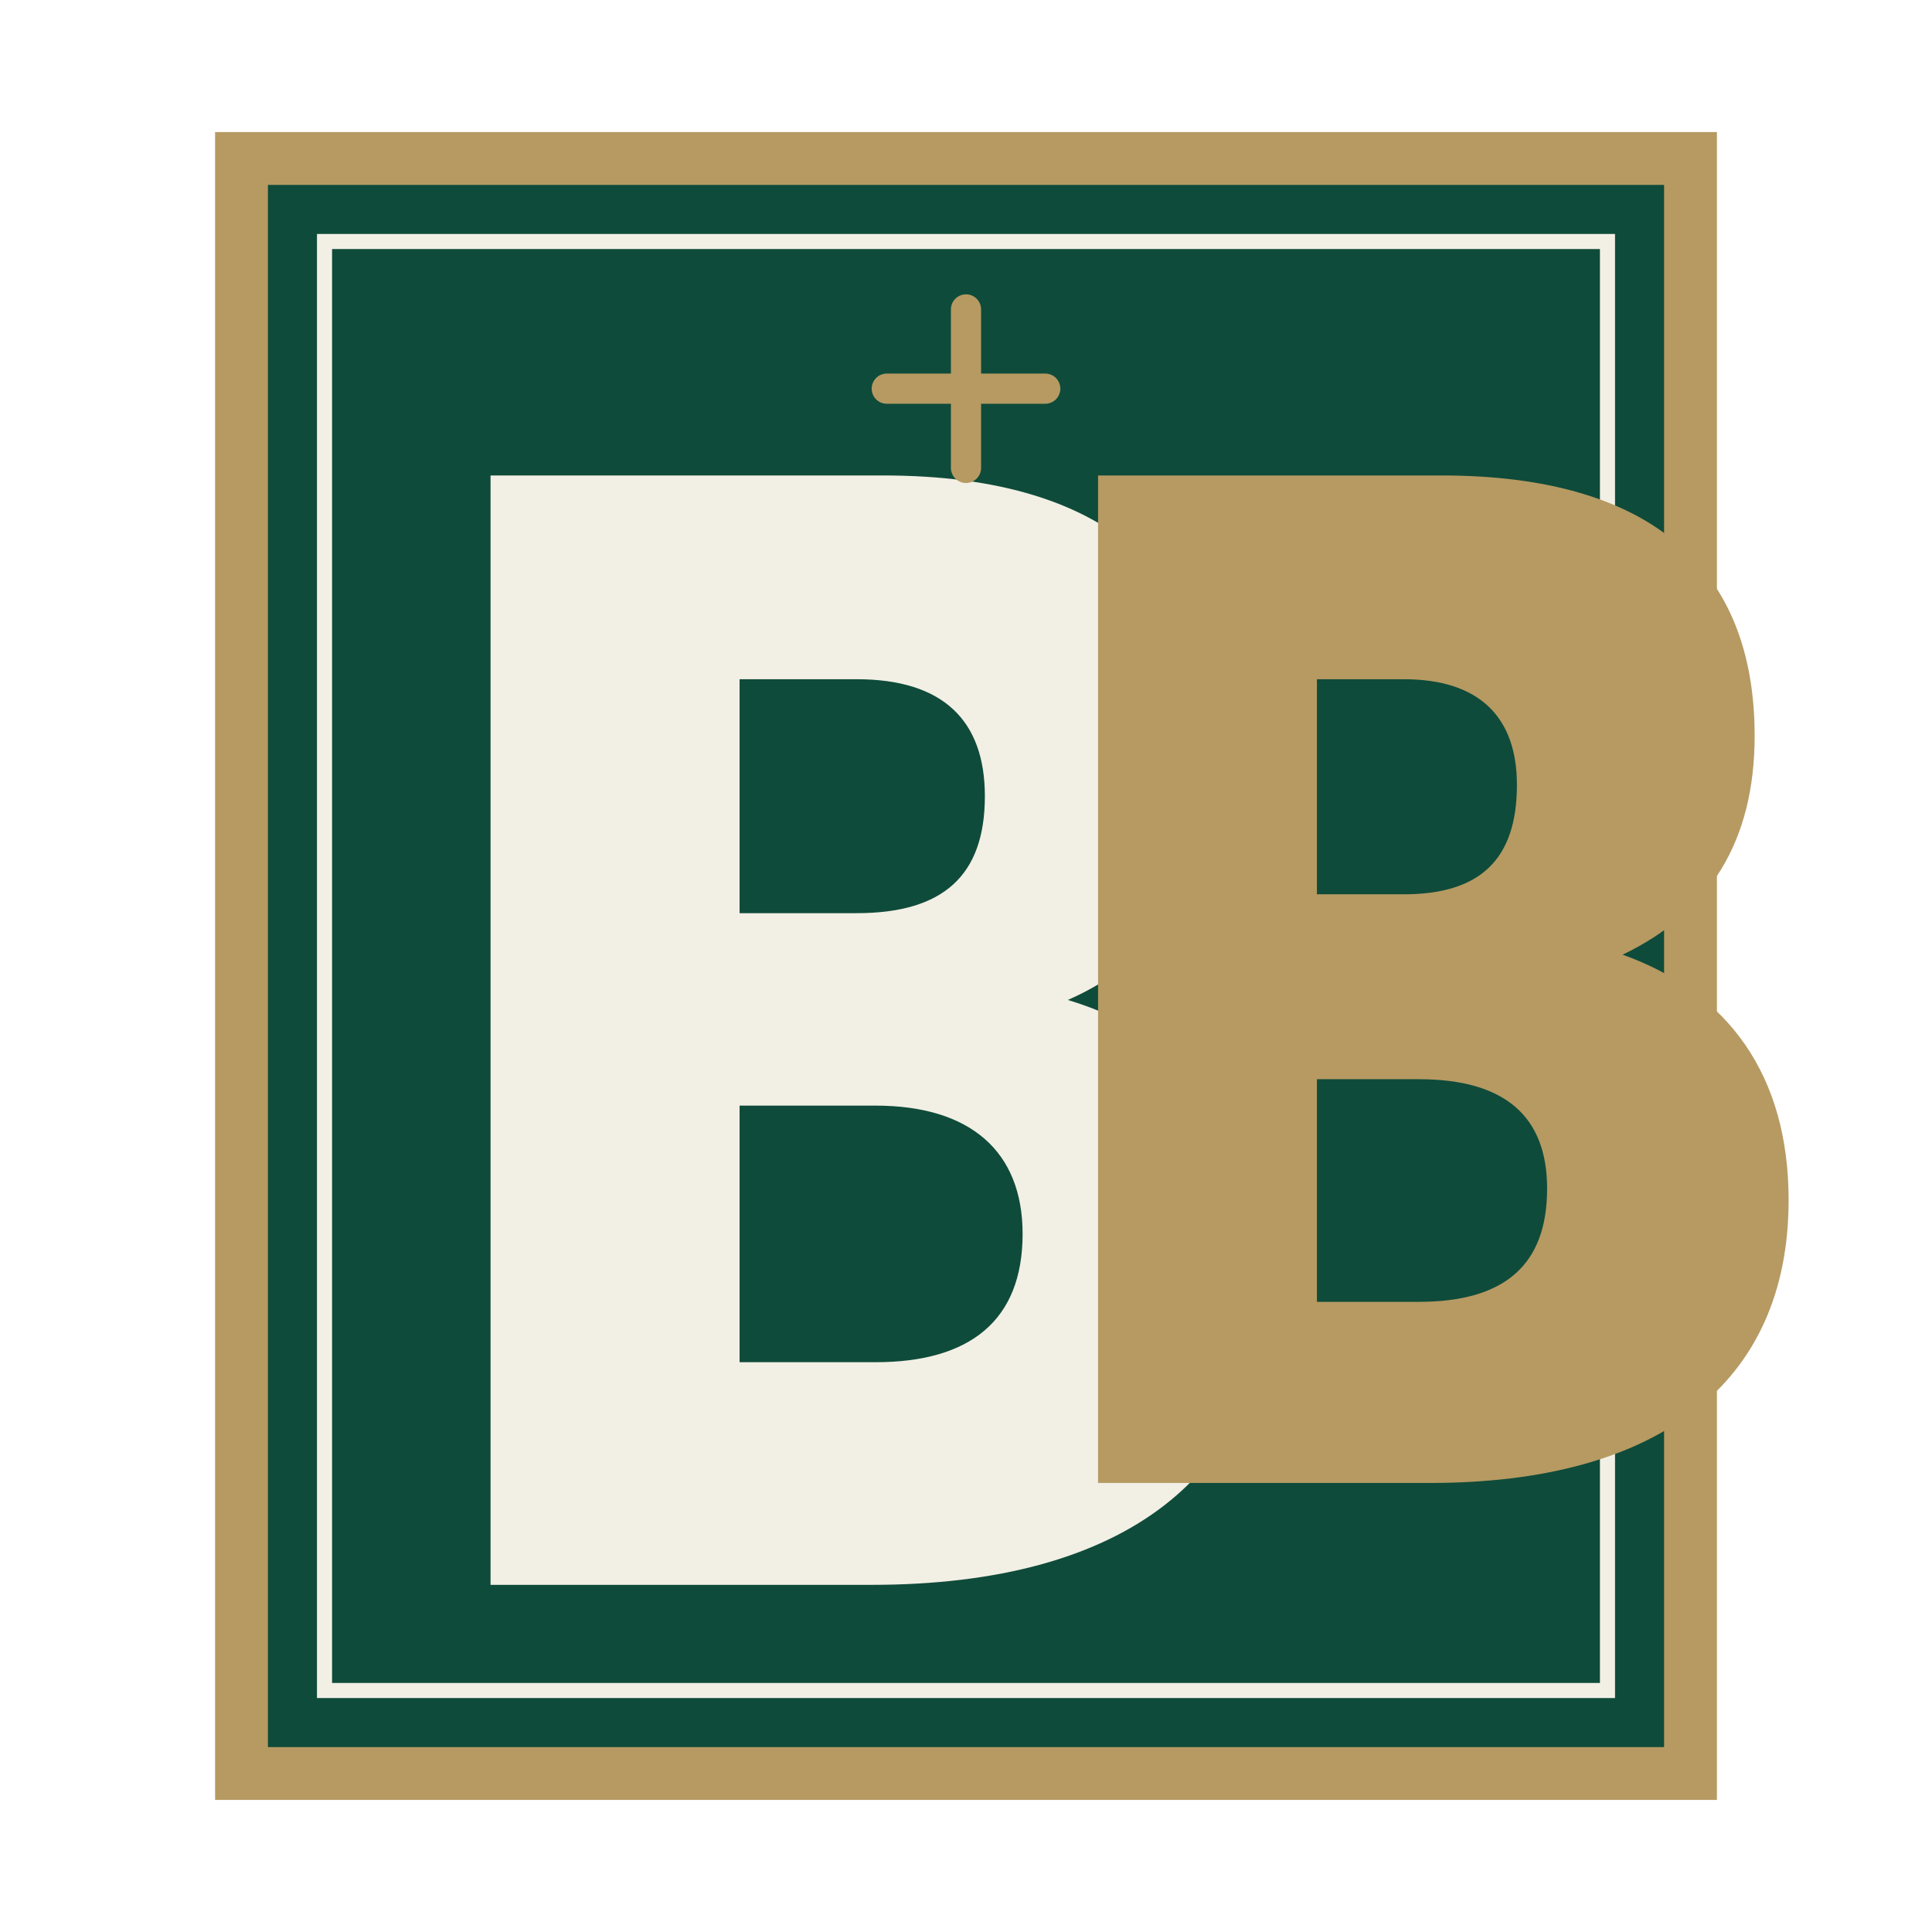
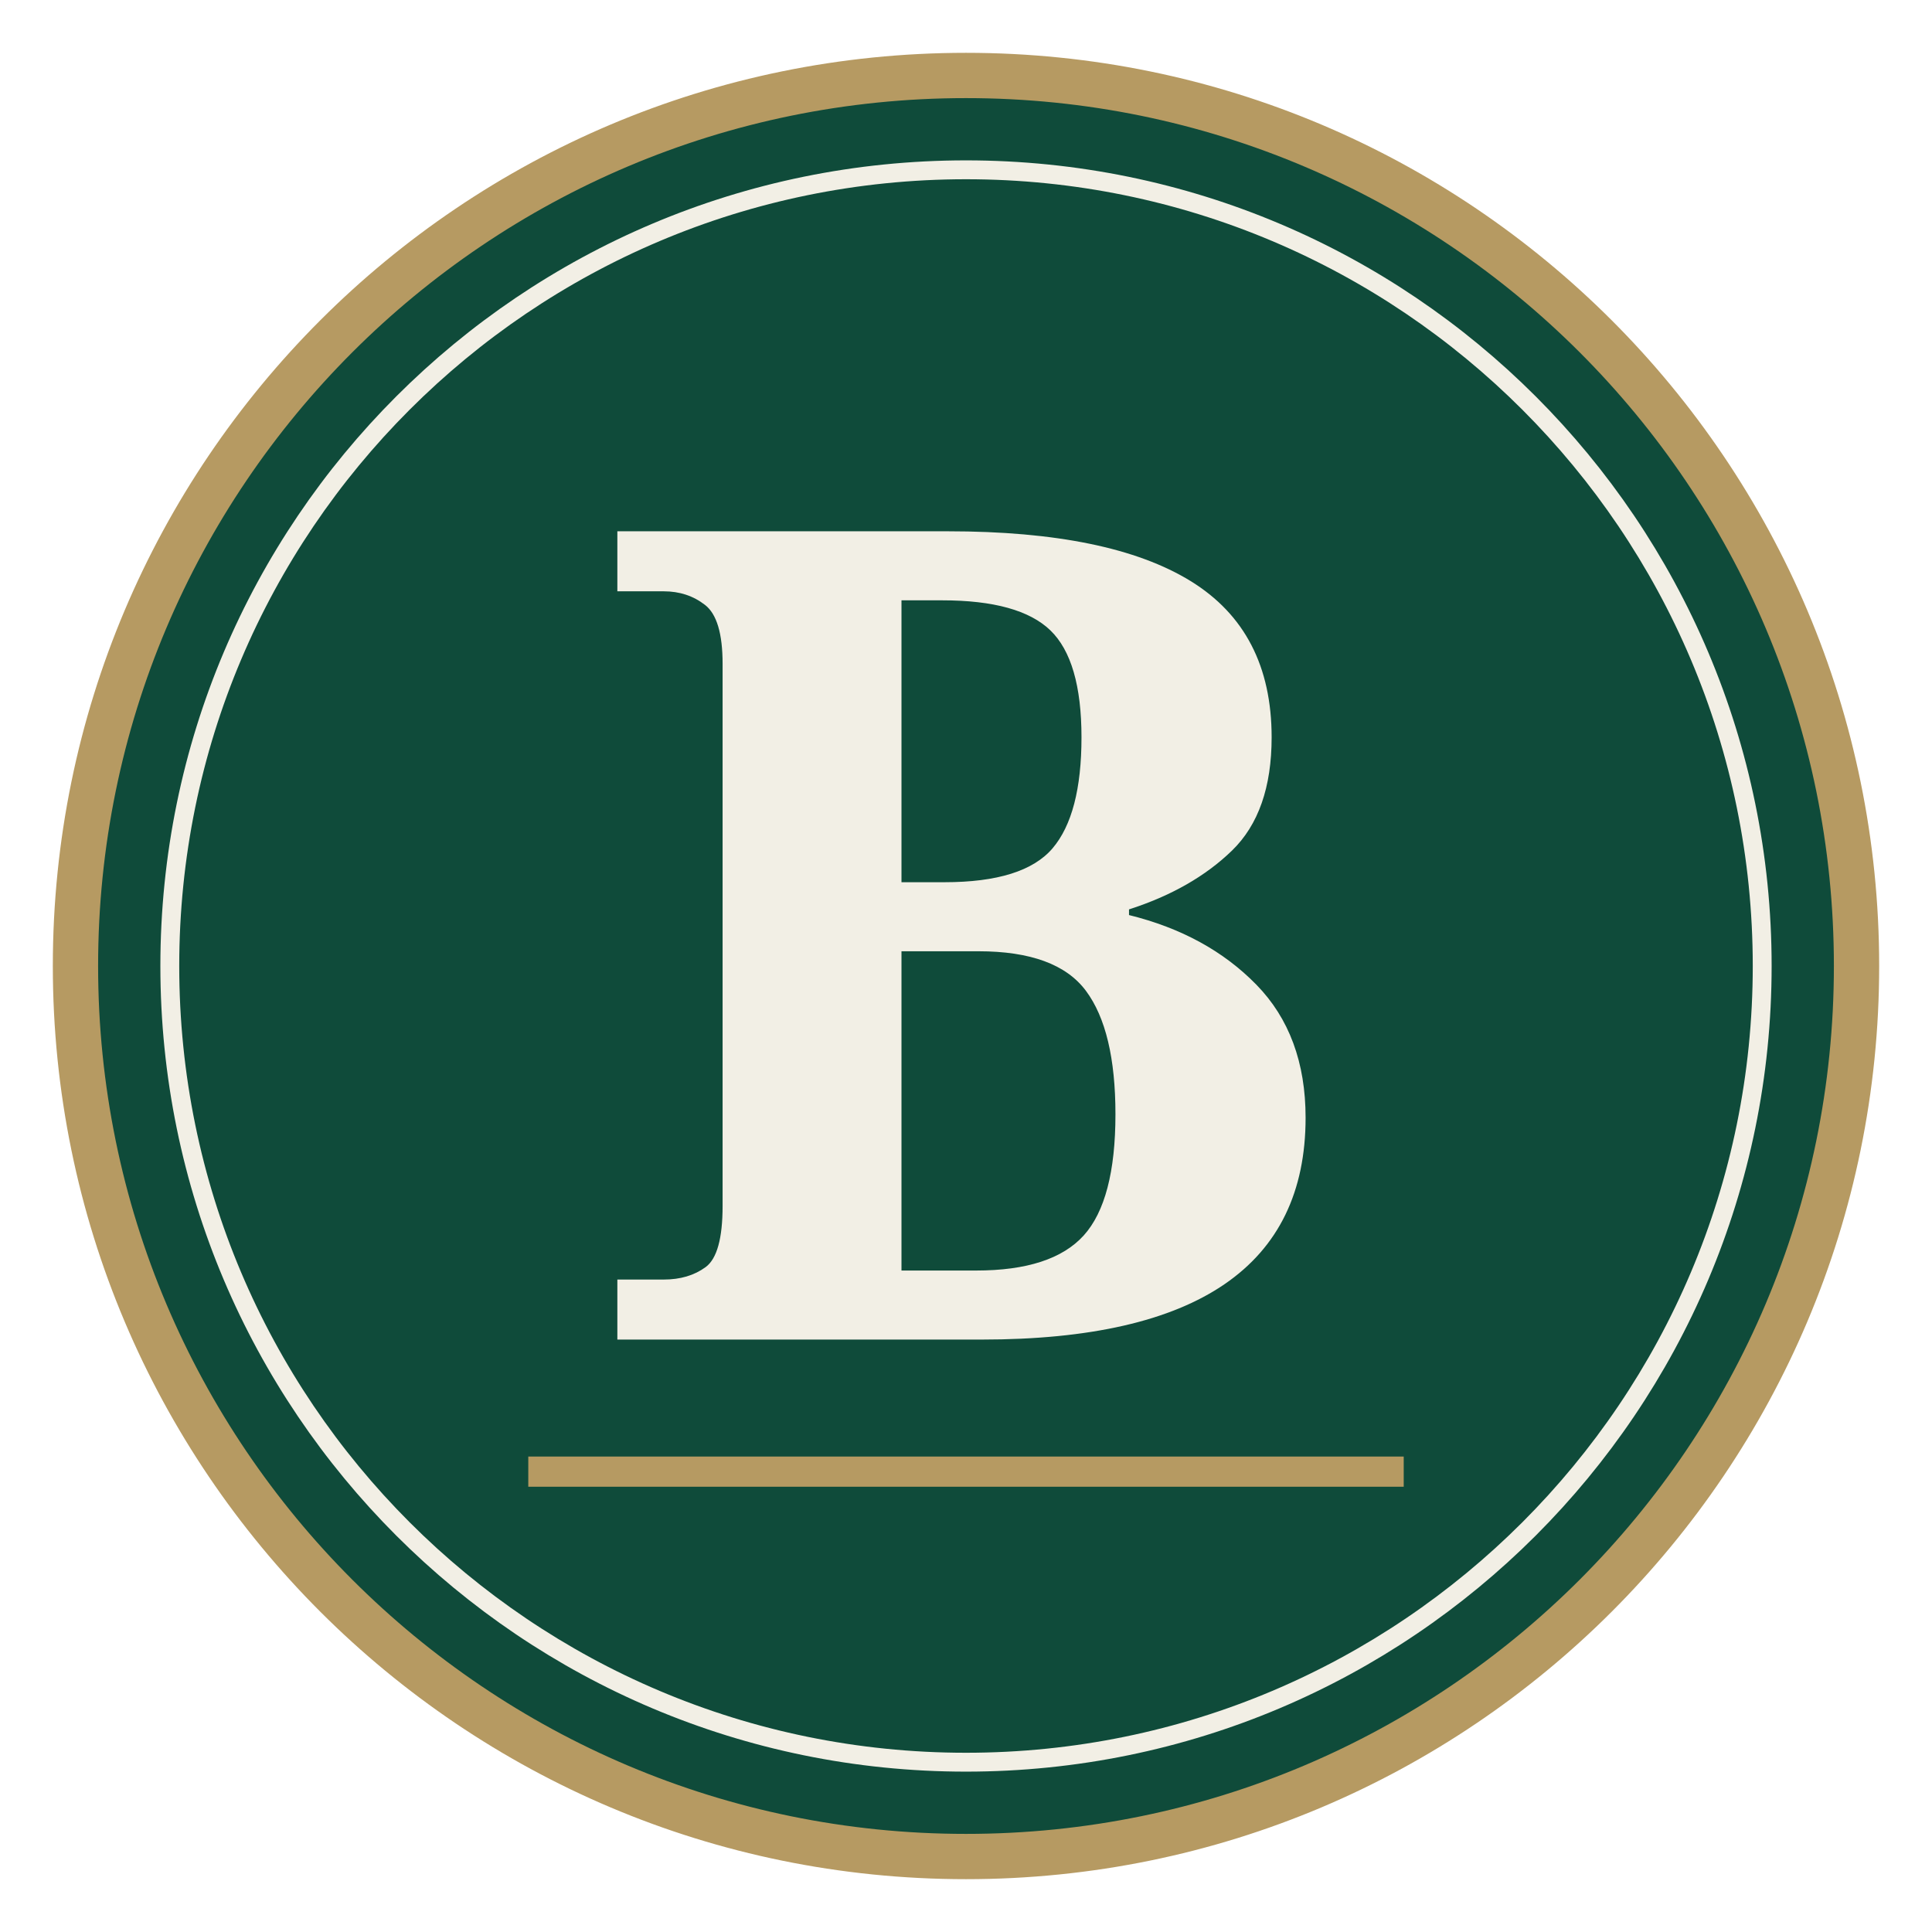
- <svg xmlns="http://www.w3.org/2000/svg" viewBox="0 0 512 512" role="img" aria-labelledby="title">
-   <path d="M64 42h384v428H64Z" fill="#0F4B3A" stroke="#B69A62" stroke-width="14" />
-   <path d="M86 64h340v384H86Z" fill="none" stroke="#F2EFE5" stroke-width="4" />
-   <path d="M130 126h104c62 0 89 29 89 76 0 30-15 52-40 63 33 10 53 35 53 73 0 53-38 82-105 82H130Zm66 54v62h31c23 0 34-10 34-31 0-20-11-31-34-31Zm0 113v68h36c25 0 39-11 39-34 0-22-14-34-39-34Z" fill="#F2EFE5" />
-   <path d="M291 126h91c56 0 83 25 83 69 0 28-12 47-35 58 28 10 44 32 44 65 0 49-35 75-95 75h-88V126Zm58 54v57h23c20 0 30-9 30-29 0-18-10-28-30-28Zm0 106v59h27c23 0 34-10 34-30 0-19-11-29-34-29Z" fill="#B69A62" />
-   <path d="M256 82v42M235 103h42" stroke="#B69A62" stroke-width="8" stroke-linecap="round" />
+ <svg xmlns="http://www.w3.org/2000/svg" viewBox="0 0 512 512" role="img" aria-labelledby="t">
+   <circle cx="256" cy="256" r="236" fill="#0F4B3A" stroke="#B69A62" stroke-width="12" />
+   <circle cx="256" cy="256" r="211" fill="none" stroke="#F2EFE5" stroke-width="5" />
+   <text x="256" y="355" text-anchor="middle" font-family="Georgia,serif" font-size="300" font-weight="bold" fill="#F2EFE5">B</text>
+   <path d="M140 390h232" stroke="#B69A62" stroke-width="8" />
</svg>
